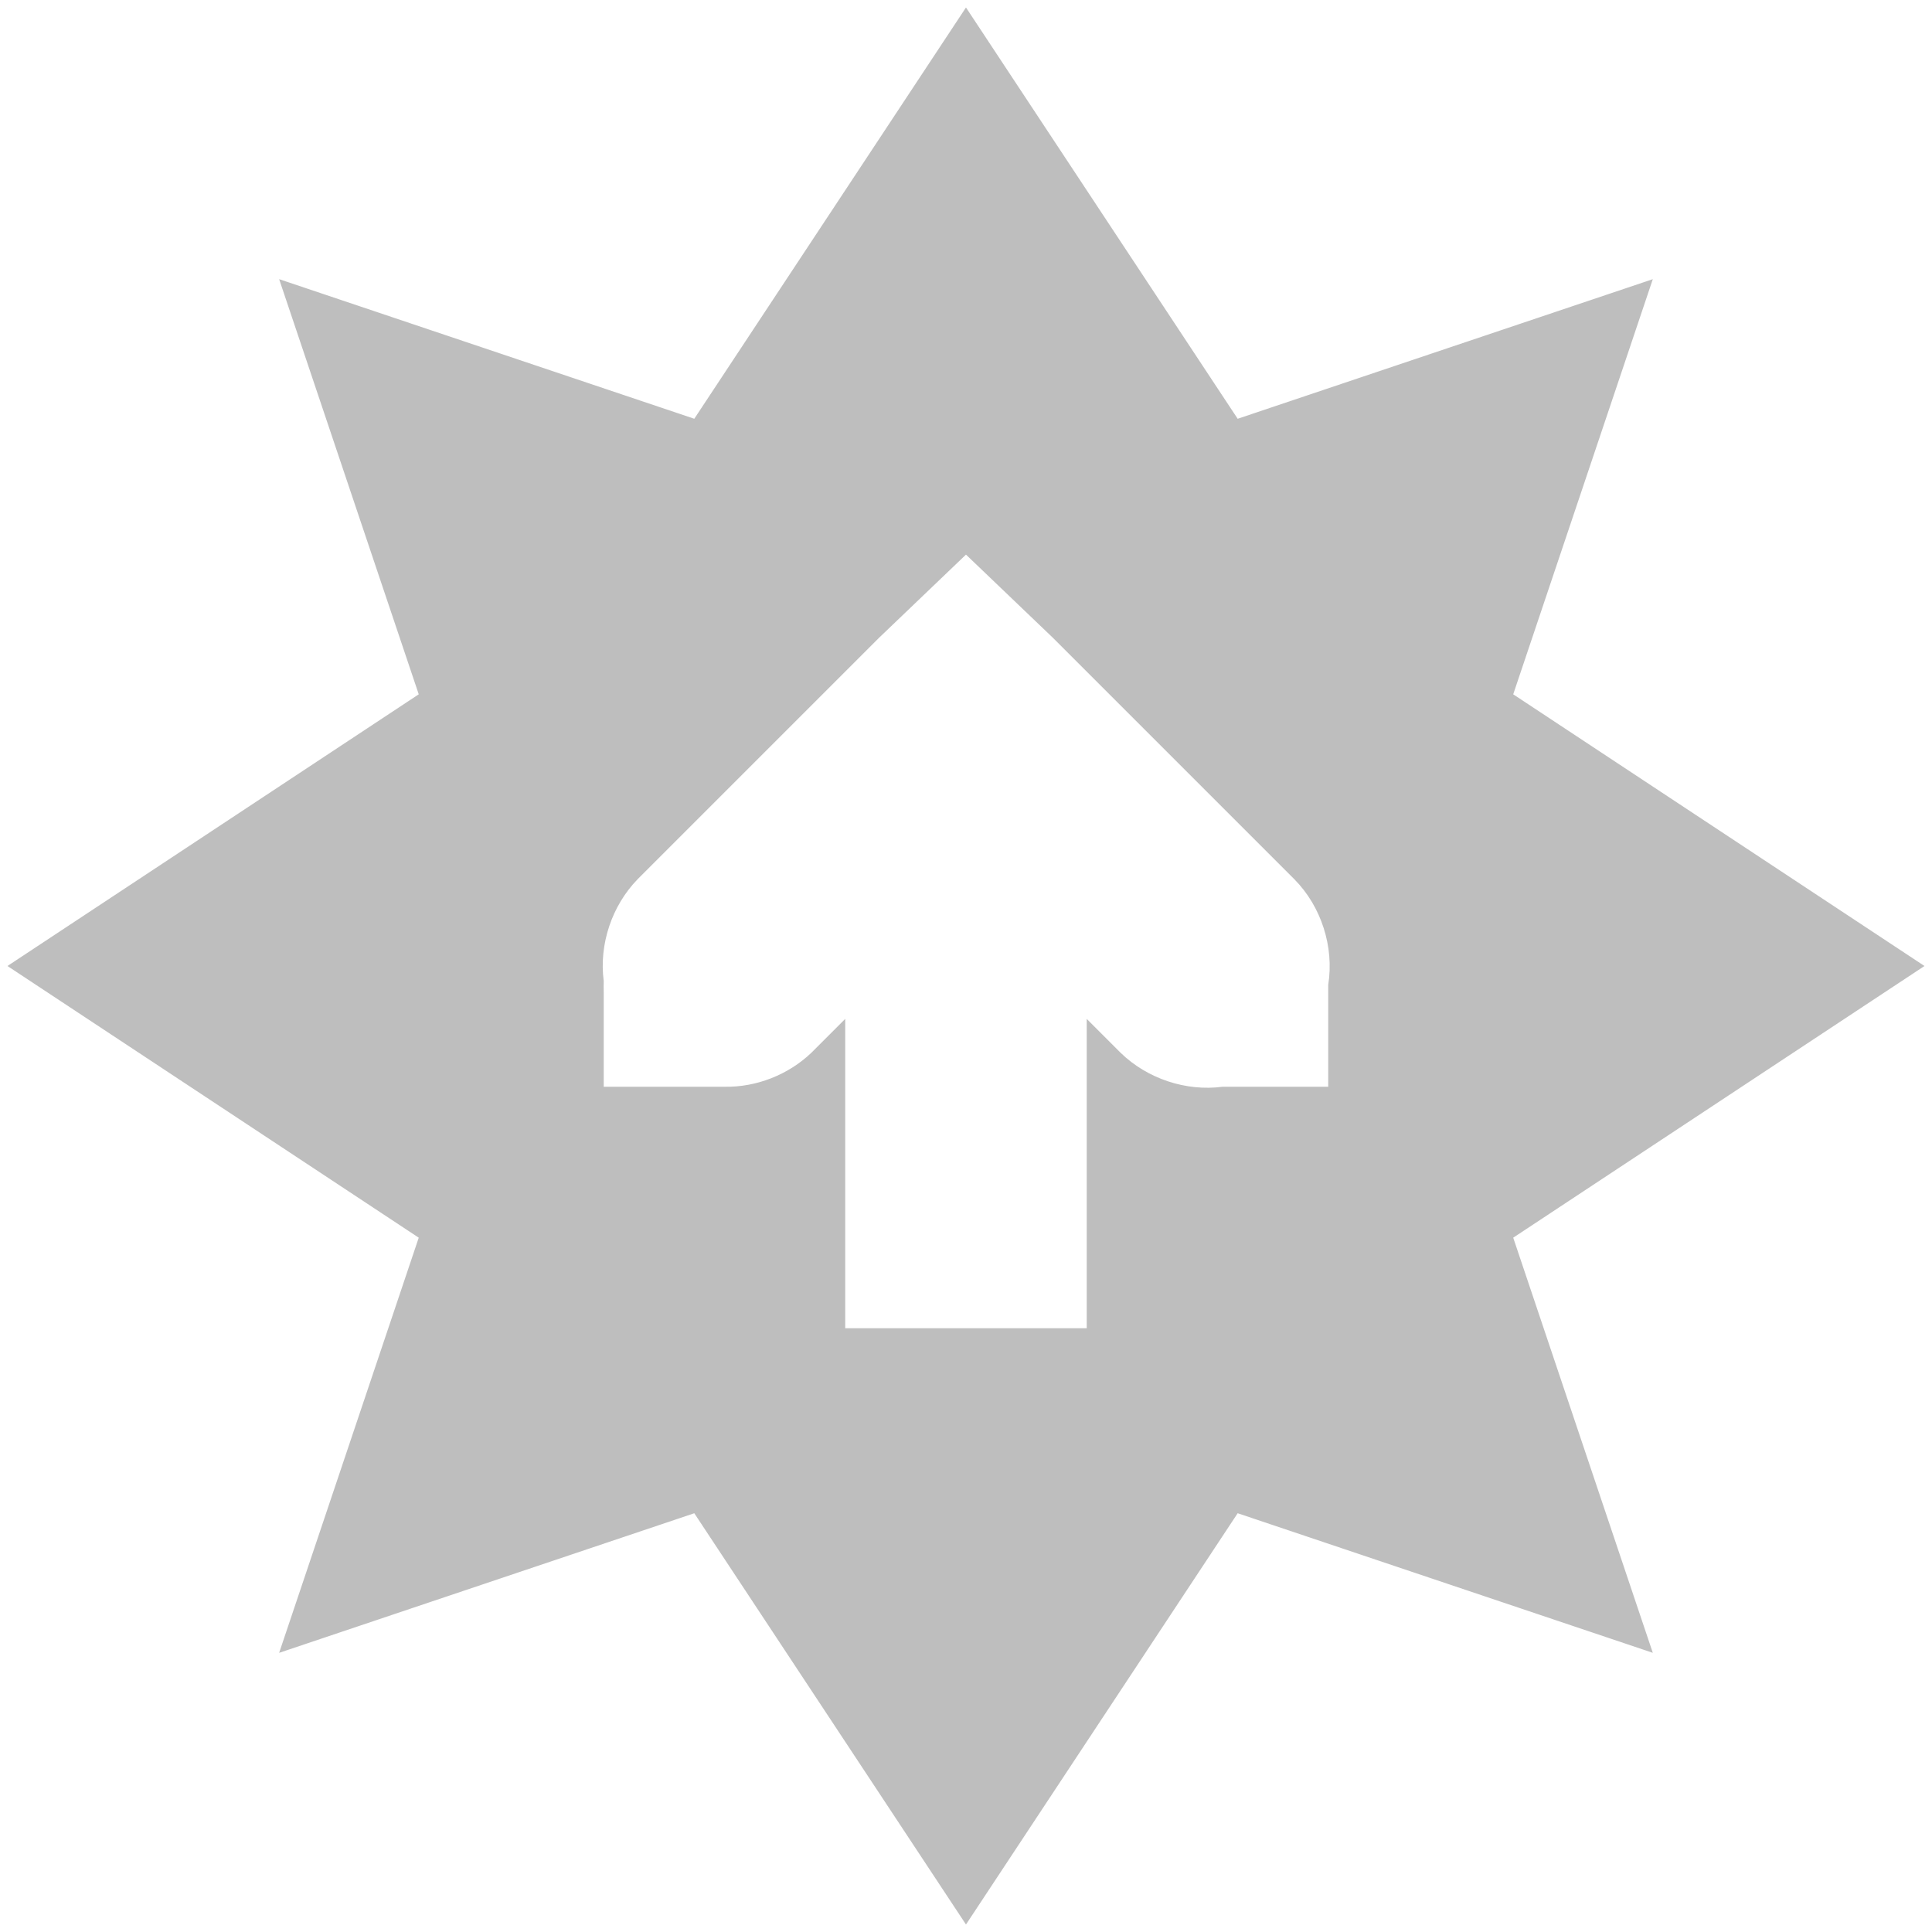
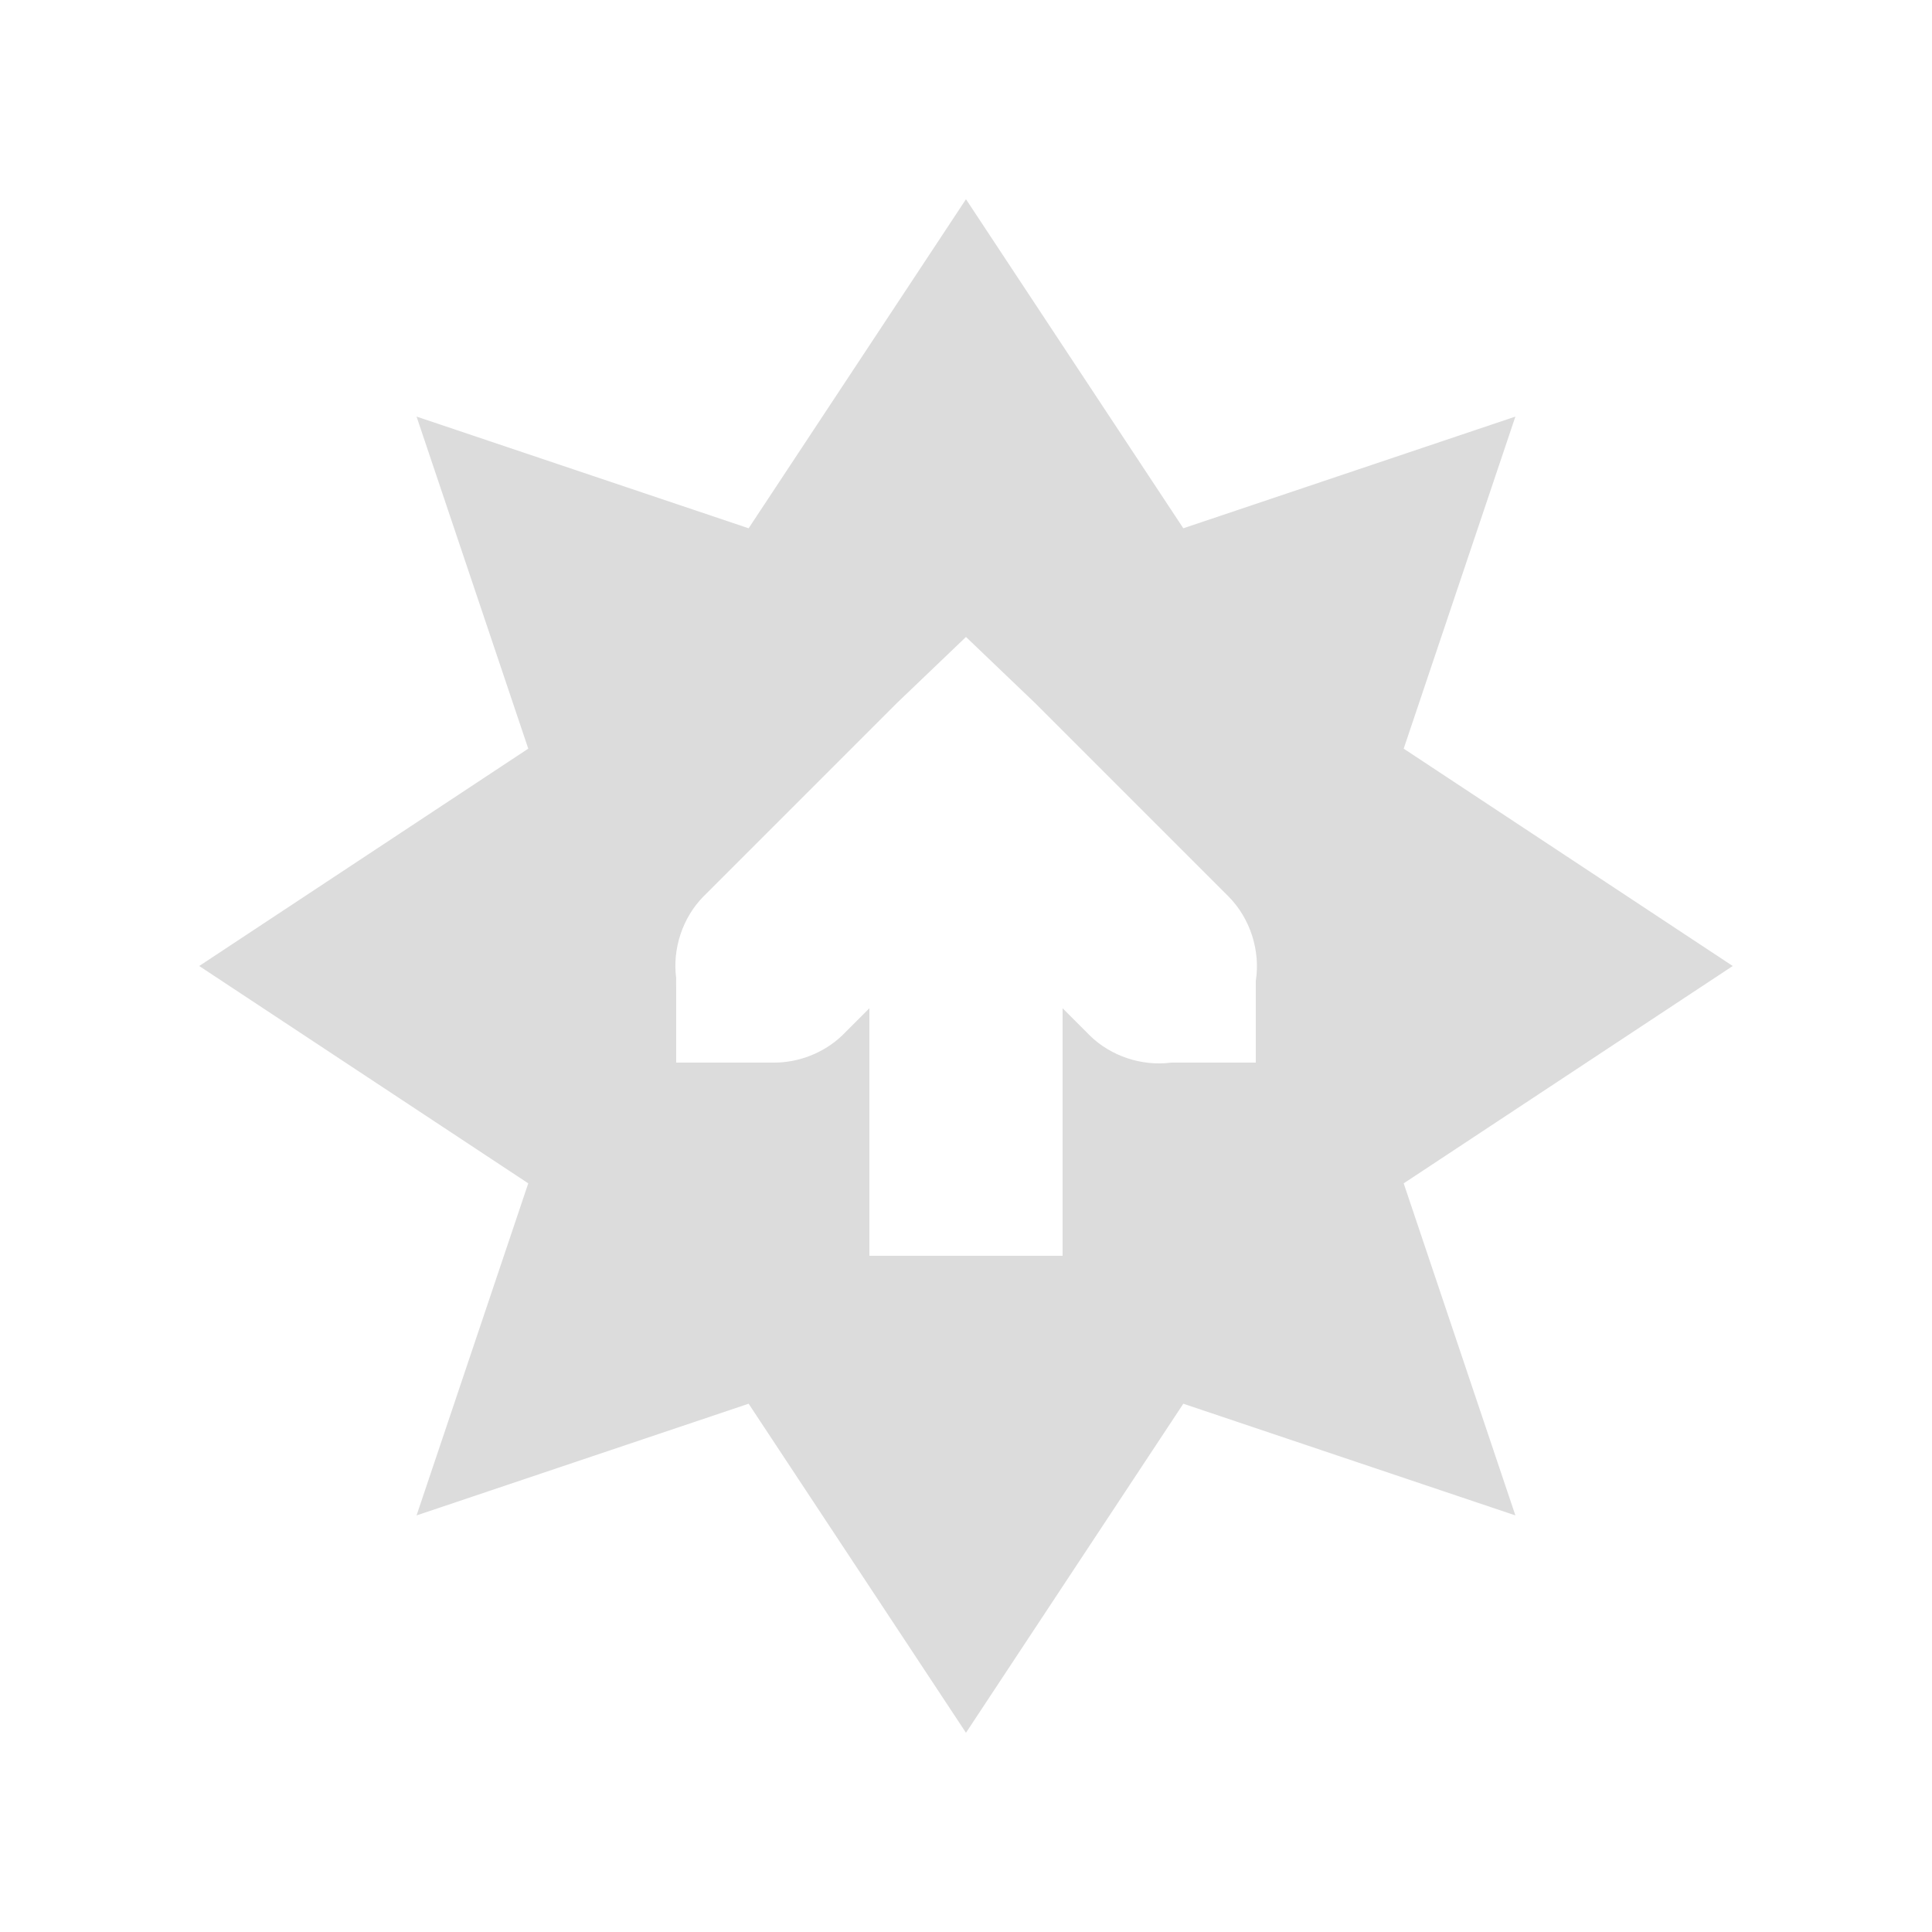
<svg xmlns="http://www.w3.org/2000/svg" height="16" id="svg7384" version="1.1" width="16">
  <defs id="defs7386" />
  <g id="layer9" style="display:inline" transform="translate(-181.0002,-257)">
-     <path d="m 189,257.062 -2.25,3.406 -3.438,-1.156 1.156,3.438 -3.406,2.25 3.406,2.25 -1.156,3.438 3.438,-1.156 2.25,3.406 2.25,-3.406 3.438,1.156 -1.156,-3.438 3.406,-2.25 -3.406,-2.25 1.156,-3.438 -3.438,1.156 z m 0,4.531 0.719,0.688 2,2 c 0.224,0.226 0.331,0.561 0.281,0.875 l 0,0.844 -0.875,0 c -0.304,0.04 -0.624,-0.067 -0.844,-0.281 l -0.281,-0.281 0,2.562 -2,0 0,-2.562 -0.281,0.281 c -0.191,0.182 -0.455,0.286 -0.719,0.281 l -0.156,0 -0.844,0 0,-0.781 c -0.001,-0.031 -0.001,-0.062 0,-0.094 -0.04,-0.304 0.067,-0.624 0.281,-0.844 l 2,-2 z" id="rect7040" style="fill:#bebebe;fill-opacity:1;fill-rule:evenodd;stroke:none;display:inline;enable-background:new" />
+     <path d="m 189,258.65 -1.8,2.725 -2.75,-0.925 0.925,2.75 -2.725,1.8 2.725,1.8 -0.925,2.75 2.75,-0.925 1.8,2.725 1.8,-2.725 2.75,0.925 -0.925,-2.75 2.725,-1.8 -2.725,-1.8 0.925,-2.75 -2.75,0.925 z m 0,3.625 0.575,0.55 1.6,1.6 c 0.179,0.181 0.265,0.449 0.225,0.7 l 0,0.675 -0.7,0 c -0.243,0.032 -0.5,-0.053 -0.675,-0.225 l -0.225,-0.225 0,2.05 -1.6,0 0,-2.05 -0.225,0.225 c -0.153,0.146 -0.364,0.228 -0.575,0.225 l -0.125,0 -0.675,0 0,-0.625 c -8e-4,-0.025 -8e-4,-0.05 0,-0.075 -0.032,-0.243 0.053,-0.5 0.225,-0.675 l 1.6,-1.6 z" id="rect7040" style="fill:#dcdcdc;fill-opacity:1;fill-rule:evenodd;stroke:none;display:inline;enable-background:new" />
  </g>
  <g id="layer10" style="display:inline" transform="translate(-181.0002,-257)" />
  <g id="layer11" transform="translate(-181.0002,-257)" />
  <g id="layer13" style="display:inline" transform="translate(-181.0002,-257)" />
  <g id="layer14" transform="translate(-181.0002,-257)" />
  <g id="layer15" style="display:inline" transform="translate(-181.0002,-257)" />
  <g id="g71291" style="display:inline" transform="translate(-181.0002,-257)" />
  <g id="g4953" style="display:inline" transform="translate(-181.0002,-257)" />
  <g id="layer12" style="display:inline" transform="translate(-181.0002,-257)" />
</svg>
